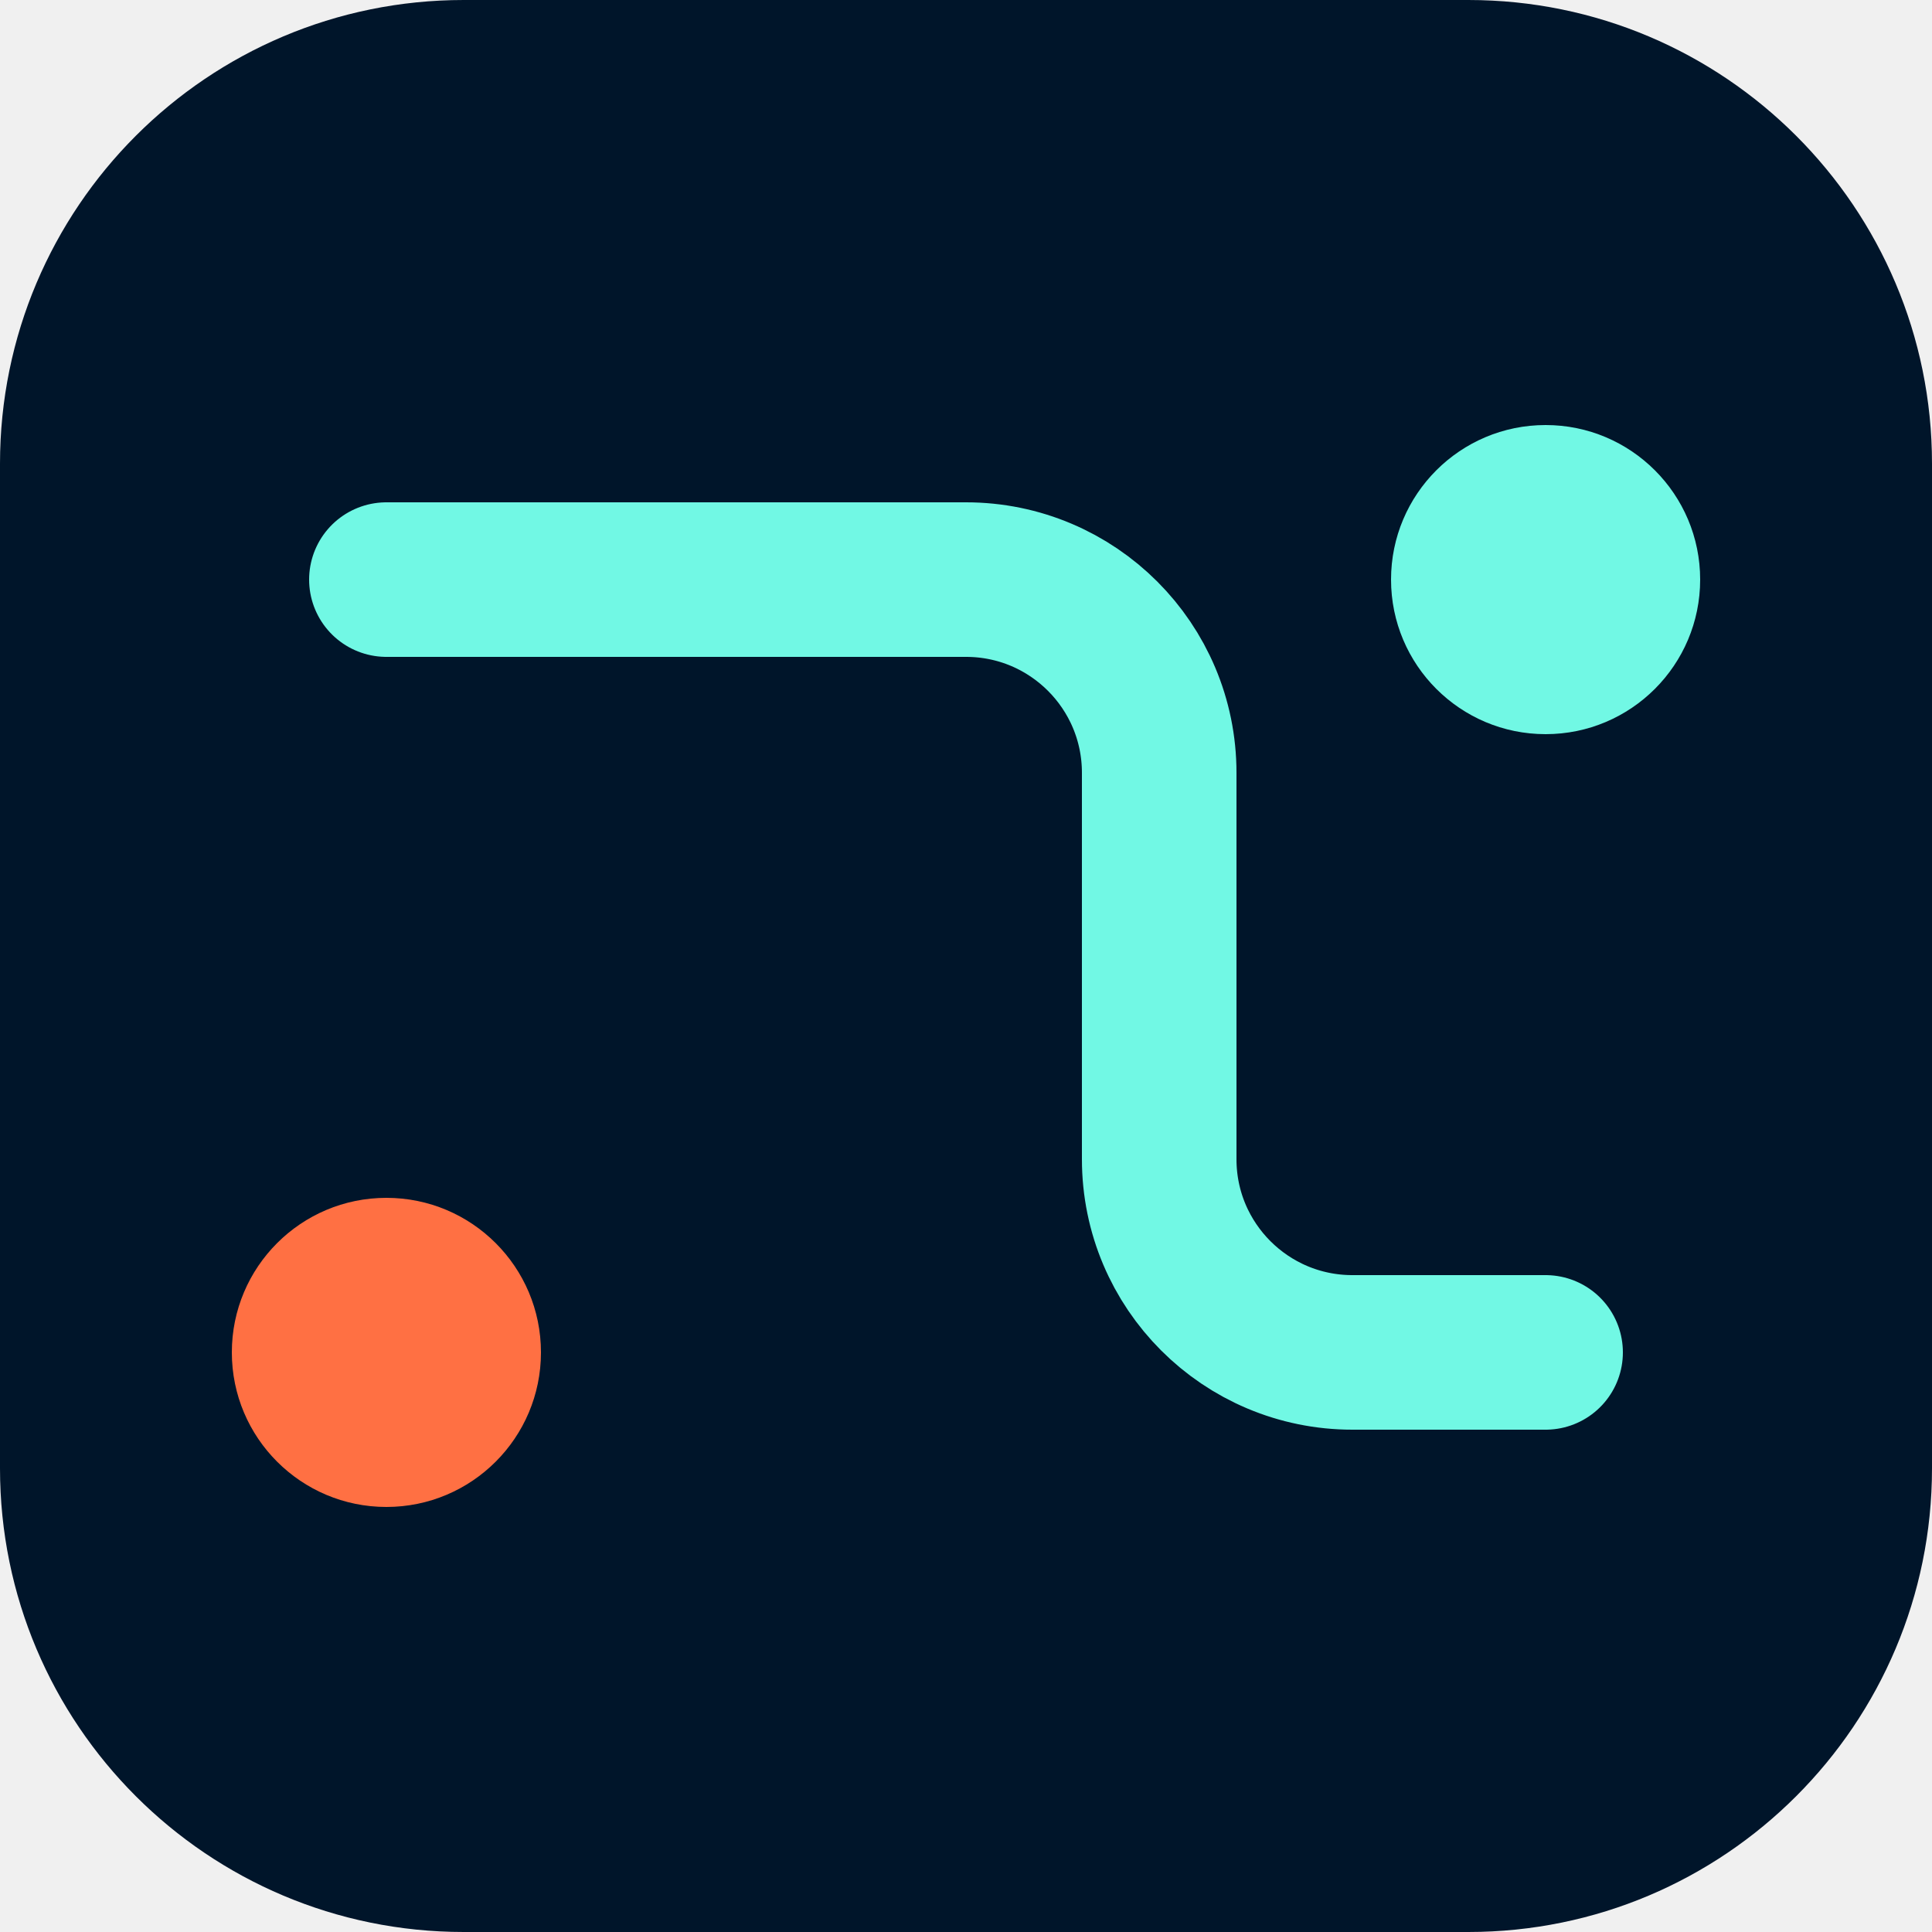
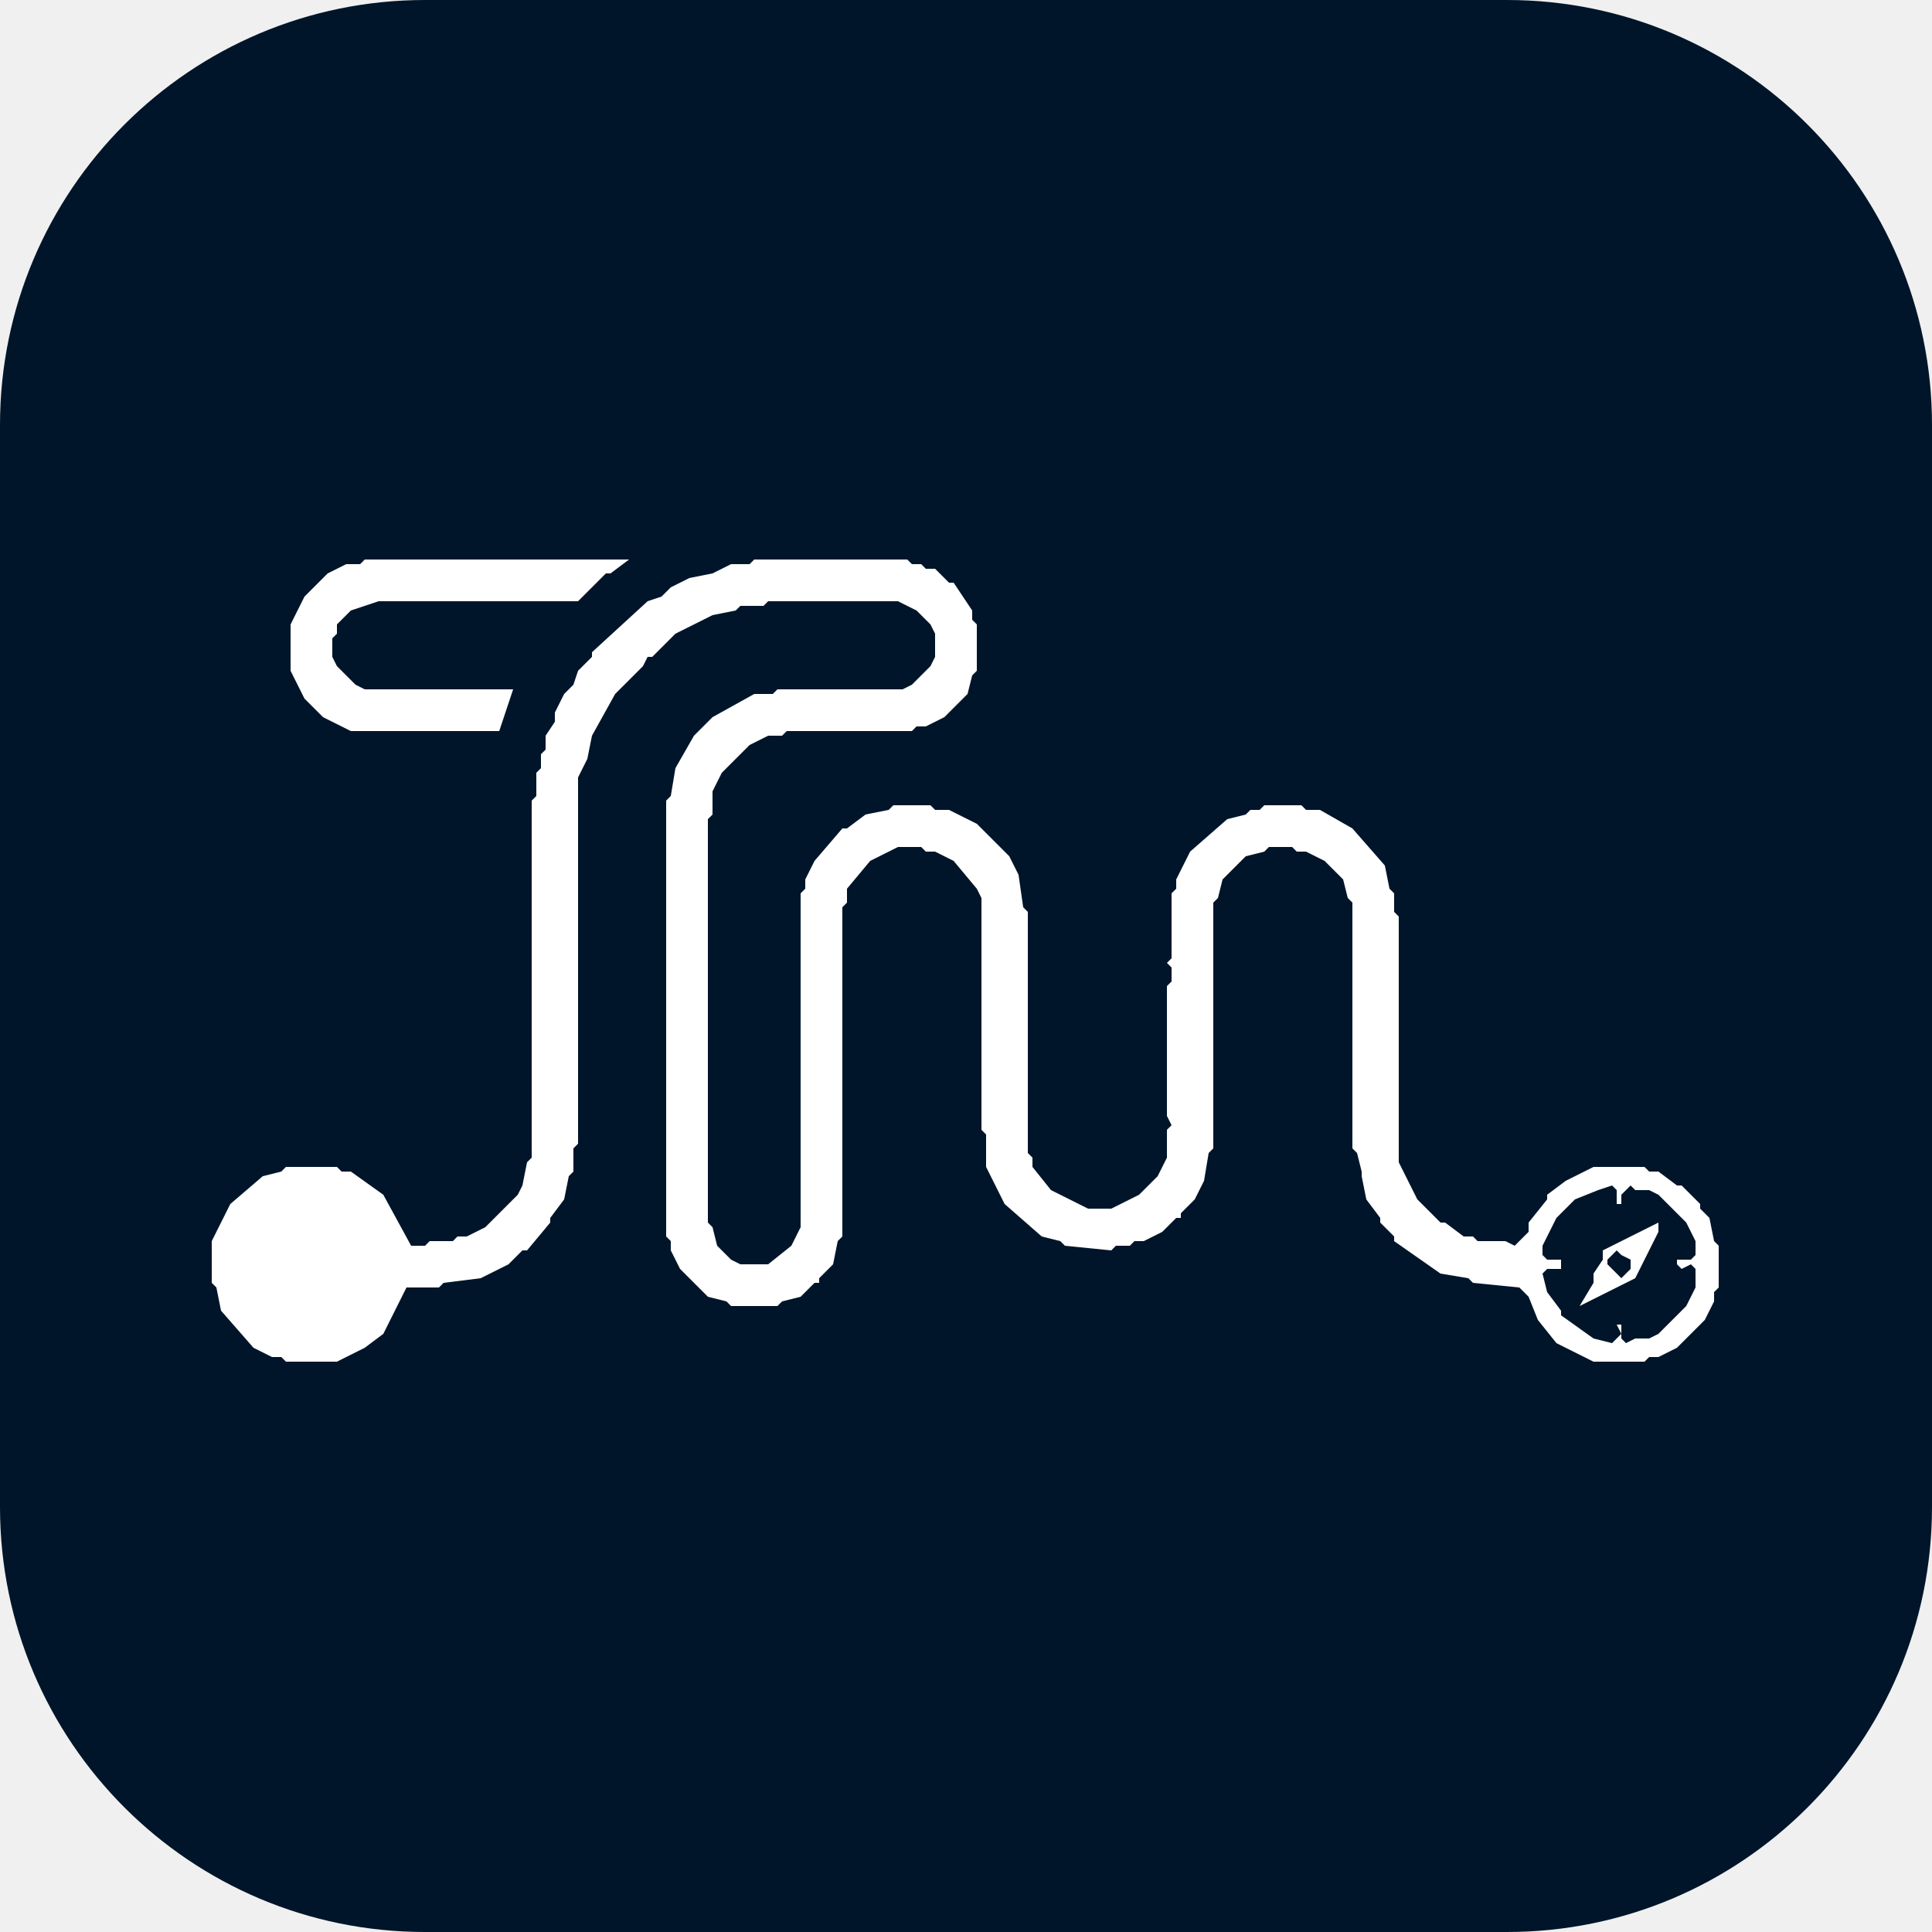
- <svg xmlns="http://www.w3.org/2000/svg" viewBox="0 0 100 100">
-   <rect width="100" height="100" rx="24" fill="#00152a" />
-   <path d="M20 30H50A10 10 0 0 1 60 40V60A10 10 0 0 0 70 70H80" fill="none" stroke="#71f8e4" stroke-width="8" stroke-linecap="round" />
-   <circle cx="20" cy="70" r="8" fill="#ff7043" />
-   <circle cx="80" cy="30" r="8" fill="#71f8e4" />
+ <svg xmlns="http://www.w3.org/2000/svg" viewBox="0 0 100 100" fill-rule="evenodd" clip-rule="evenodd">
+   <rect width="100" height="100" rx="22" fill="#00152a" />
+   <g transform="translate(10, 28) scale(0.24)">
+     <path d="M 157.0 5.0 L 158.0 6.0 L 160.0 6.0 L 163.0 9.0 L 164.0 9.0 L 168.0 15.0 L 168.0 17.0 L 169.0 18.0 L 169.0 28.0 L 168.0 29.0 L 167.0 33.0 L 162.0 38.0 L 158.0 40.0 L 156.0 40.0 L 155.0 41.0 L 128.0 41.0 L 127.0 42.0 L 124.0 42.0 L 120.0 44.0 L 114.0 50.0 L 112.0 54.0 L 112.0 59.0 L 111.0 60.0 L 111.0 147.0 L 112.0 148.0 L 113.0 152.0 L 116.0 155.0 L 118.0 156.0 L 124.0 156.0 L 129.0 152.0 L 131.0 148.0 L 131.0 76.0 L 132.0 75.0 L 132.0 73.0 L 134.0 69.0 L 140.0 62.0 L 141.0 62.0 L 145.0 59.0 L 150.0 58.0 L 151.0 57.0 L 159.0 57.0 L 160.0 58.0 L 163.0 58.0 L 169.0 61.0 L 176.0 68.0 L 178.0 72.0 L 179.0 79.0 L 180.0 80.0 L 180.0 132.0 L 181.0 133.0 L 181.0 135.0 L 185.0 140.0 L 193.0 144.0 L 198.0 144.0 L 204.0 141.0 L 208.0 137.0 L 210.0 133.0 L 210.0 127.0 L 211.0 126.0 L 210.0 124.0 L 210.0 96.0 L 211.0 95.0 L 211.0 92.0 L 210.0 91.0 L 211.0 90.0 L 211.0 76.0 L 212.0 75.0 L 212.0 73.0 L 215.0 67.0 L 223.0 60.0 L 227.0 59.0 L 228.0 58.0 L 230.0 58.0 L 231.0 57.0 L 239.0 57.0 L 240.0 58.0 L 243.0 58.0 L 250.0 62.0 L 257.0 70.0 L 258.0 75.0 L 259.0 76.0 L 259.0 80.0 L 260.0 81.0 L 260.0 134.0 L 264.0 142.0 L 269.0 147.0 L 270.0 147.0 L 274.0 150.0 L 276.0 150.0 L 277.0 151.0 L 283.0 151.0 L 285.0 152.0 L 288.0 149.0 L 288.0 147.0 L 292.0 142.0 L 292.0 141.0 L 296.0 138.0 L 302.0 135.0 L 313.0 135.0 L 314.0 136.0 L 316.0 136.0 L 320.0 139.0 L 321.0 139.0 L 325.0 143.0 L 325.0 144.0 L 327.0 146.0 L 328.0 151.0 L 329.0 152.0 L 329.0 161.0 L 328.0 162.0 L 328.0 164.0 L 326.0 168.0 L 320.0 174.0 L 316.0 176.0 L 314.0 176.0 L 313.0 177.0 L 302.0 177.0 L 294.0 173.0 L 290.0 168.0 L 288.0 163.0 L 286.0 161.0 L 276.0 160.0 L 275.0 159.0 L 269.0 158.0 L 259.0 151.0 L 259.0 150.0 L 256.0 147.0 L 256.0 146.0 L 253.0 142.0 L 252.0 137.0 L 252.0 136.0 L 251.0 132.0 L 250.0 131.0 L 250.0 78.0 L 249.0 77.0 L 248.0 73.0 L 244.0 69.0 L 240.0 67.0 L 238.0 67.0 L 237.0 66.0 L 232.0 66.0 L 231.0 67.0 L 227.0 68.0 L 222.0 73.0 L 221.0 77.0 L 220.0 78.0 L 220.0 131.0 L 219.0 132.0 L 218.0 138.0 L 216.0 142.0 L 213.0 145.0 L 213.0 146.0 L 212.0 146.0 L 209.0 149.0 L 205.0 151.0 L 203.0 151.0 L 202.0 152.0 L 199.0 152.0 L 198.0 153.0 L 188.0 152.0 L 187.0 151.0 L 183.0 150.0 L 175.0 143.0 L 171.0 135.0 L 171.0 128.0 L 170.0 127.0 L 170.0 77.0 L 169.0 75.0 L 164.0 69.0 L 160.0 67.0 L 158.0 67.0 L 157.0 66.0 L 152.0 66.0 L 146.0 69.0 L 141.0 75.0 L 141.0 78.0 L 140.0 79.0 L 140.0 150.0 L 139.0 151.0 L 138.0 156.0 L 135.0 159.0 L 135.0 160.0 L 134.0 160.0 L 131.0 163.0 L 127.0 164.0 L 126.0 165.0 L 116.0 165.0 L 115.0 164.0 L 111.0 163.0 L 105.0 157.0 L 103.0 153.0 L 103.0 151.0 L 102.0 150.0 L 102.0 56.0 L 103.0 55.0 L 104.0 49.0 L 108.0 42.0 L 112.0 38.0 L 121.0 33.0 L 125.0 33.0 L 126.0 32.0 L 153.0 32.0 L 155.0 31.0 L 159.0 27.0 L 160.0 25.0 L 160.0 20.0 L 159.0 18.0 L 156.0 15.0 L 152.0 13.0 L 124.0 13.0 L 123.0 14.0 L 118.0 14.0 L 117.0 15.0 L 112.0 16.0 L 104.0 20.0 L 99.0 25.0 L 98.0 25.0 L 97.0 27.0 L 91.0 33.0 L 86.0 42.0 L 85.0 47.0 L 83.0 51.0 L 83.0 130.0 L 82.0 131.0 L 82.0 136.0 L 81.0 137.0 L 80.0 142.0 L 77.0 146.0 L 77.0 147.0 L 72.0 153.0 L 71.0 153.0 L 68.0 156.0 L 62.0 159.0 L 54.0 160.0 L 53.0 161.0 L 46.0 161.0 L 41.0 171.0 L 37.0 174.0 L 31.0 177.0 L 20.0 177.0 L 19.0 176.0 L 17.0 176.0 L 13.0 174.0 L 6.0 166.0 L 5.0 161.0 L 4.0 160.0 L 4.0 151.0 L 8.0 143.0 L 15.0 137.0 L 19.0 136.0 L 20.0 135.0 L 31.0 135.0 L 32.0 136.0 L 34.0 136.0 L 41.0 141.0 L 47.0 152.0 L 50.0 152.0 L 51.0 151.0 L 56.0 151.0 L 57.0 150.0 L 59.0 150.0 L 63.0 148.0 L 70.0 141.0 L 71.0 139.0 L 72.0 134.0 L 73.0 133.0 L 73.0 56.0 L 74.0 55.0 L 74.0 50.0 L 75.0 49.0 L 75.0 46.0 L 76.0 45.0 L 76.0 42.0 L 78.0 39.0 L 78.0 37.0 L 80.0 33.0 L 82.0 31.0 L 83.0 28.0 L 86.0 25.0 L 86.0 24.0 L 98.0 13.0 L 101.0 12.0 L 103.0 10.0 L 107.0 8.0 L 112.0 7.0 L 116.0 5.0 L 120.0 5.0 L 121.0 4.0 L 154.0 4.0 L 155.0 5.0 L 157.0 5.0 Z M 40.0 13.0 L 34.0 15.0 L 31.0 18.0 L 31.0 20.0 L 30.0 21.0 L 30.0 25.0 L 31.0 27.0 L 35.0 31.0 L 37.0 32.0 L 69.0 32.0 L 66.0 41.0 L 34.0 41.0 L 28.0 38.0 L 24.0 34.0 L 21.0 28.0 L 21.0 18.0 L 24.0 12.0 L 29.0 7.0 L 33.0 5.0 L 36.0 5.0 L 37.0 4.0 L 94.0 4.0 L 90.0 7.0 L 89.0 7.0 L 83.0 13.0 L 40.0 13.0 Z M 303.0 140.0 L 298.0 142.0 L 294.0 146.0 L 291.0 152.0 L 291.0 154.0 L 292.0 155.0 L 295.0 155.0 L 295.0 157.0 L 292.0 157.0 L 291.0 158.0 L 292.0 162.0 L 295.0 166.0 L 295.0 167.0 L 302.0 172.0 L 306.0 173.0 L 308.0 171.0 L 307.0 169.0 L 308.0 169.0 L 308.0 172.0 L 309.0 173.0 L 311.0 172.0 L 314.0 172.0 L 316.0 171.0 L 322.0 165.0 L 324.0 161.0 L 324.0 157.0 L 323.0 156.0 L 321.0 157.0 L 320.0 156.0 L 320.0 155.0 L 323.0 155.0 L 324.0 154.0 L 324.0 151.0 L 322.0 147.0 L 316.0 141.0 L 314.0 140.0 L 311.0 140.0 L 310.0 139.0 L 308.0 141.0 L 308.0 143.0 L 307.0 143.0 L 307.0 140.0 L 306.0 139.0 L 303.0 140.0 Z M 316.0 147.0 L 316.0 149.0 L 311.0 159.0 L 299.0 165.0 L 302.0 160.0 L 302.0 158.0 L 304.0 155.0 L 304.0 153.0 L 316.0 147.0 Z M 308.0 154.0 L 307.0 153.0 L 305.0 155.0 L 305.0 156.0 L 308.0 159.0 L 310.0 157.0 L 310.0 155.0 L 308.0 154.0 Z" fill="#ffffff" />
+   </g>
</svg>
